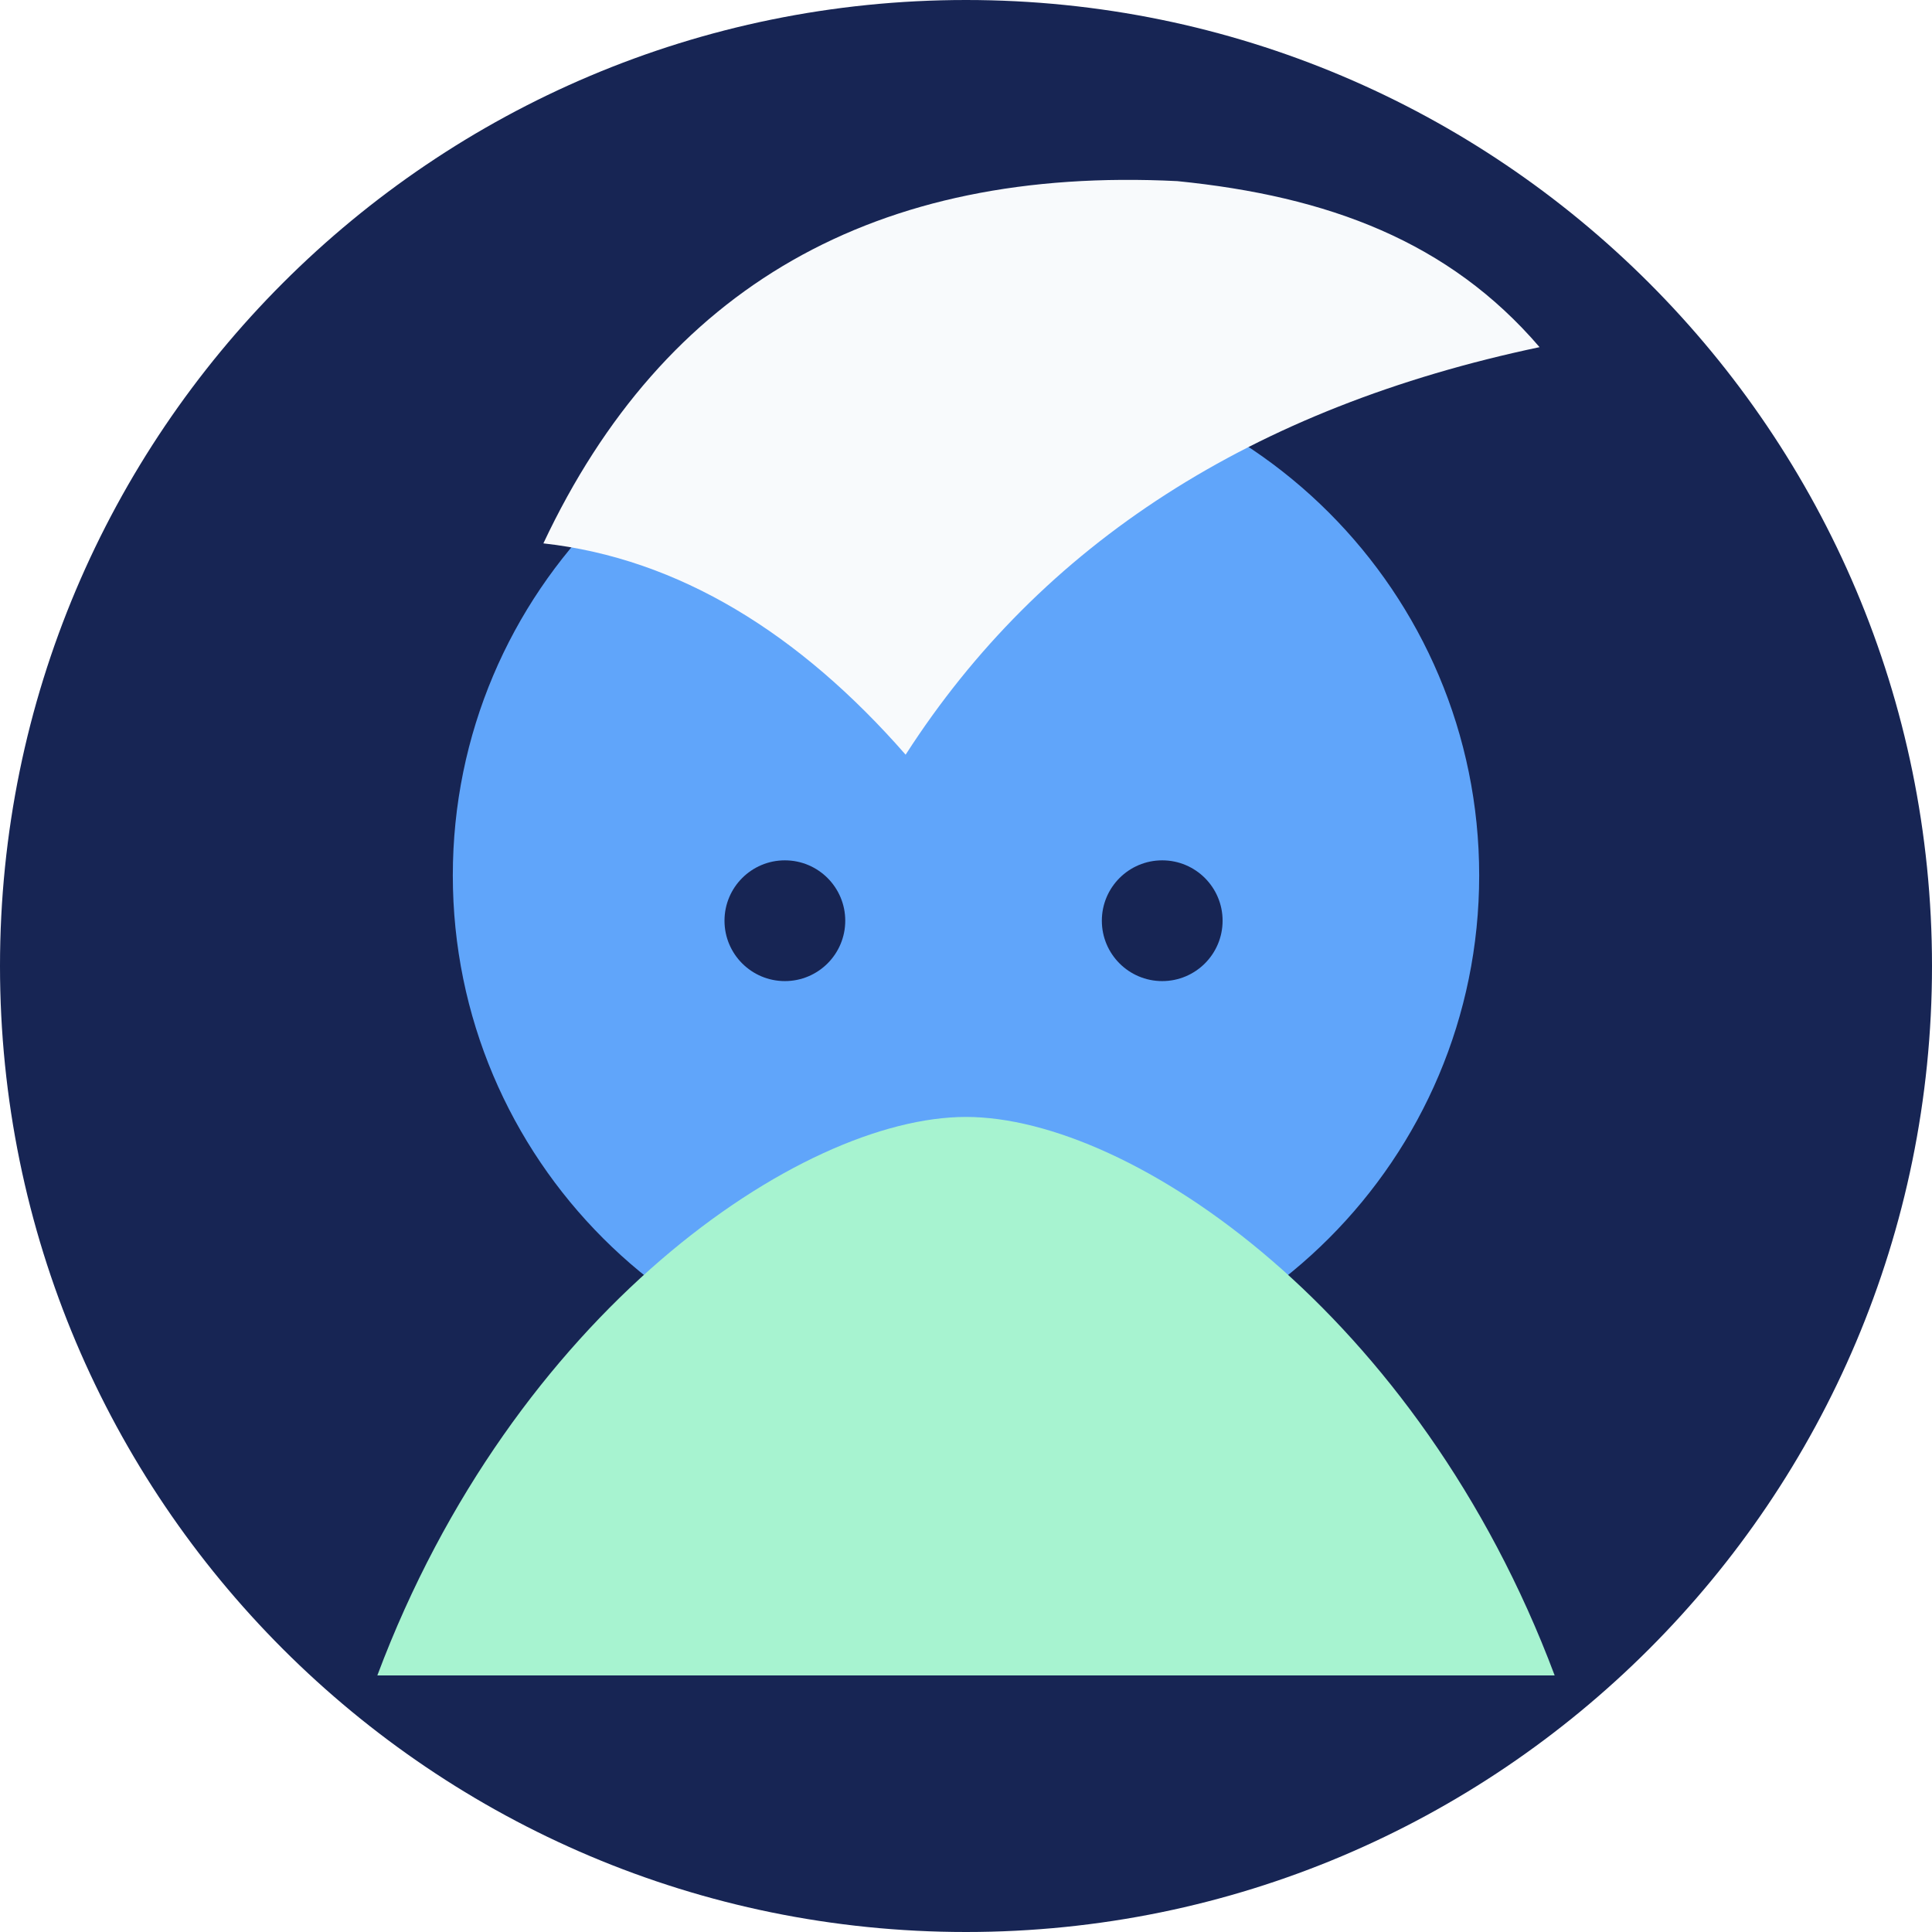
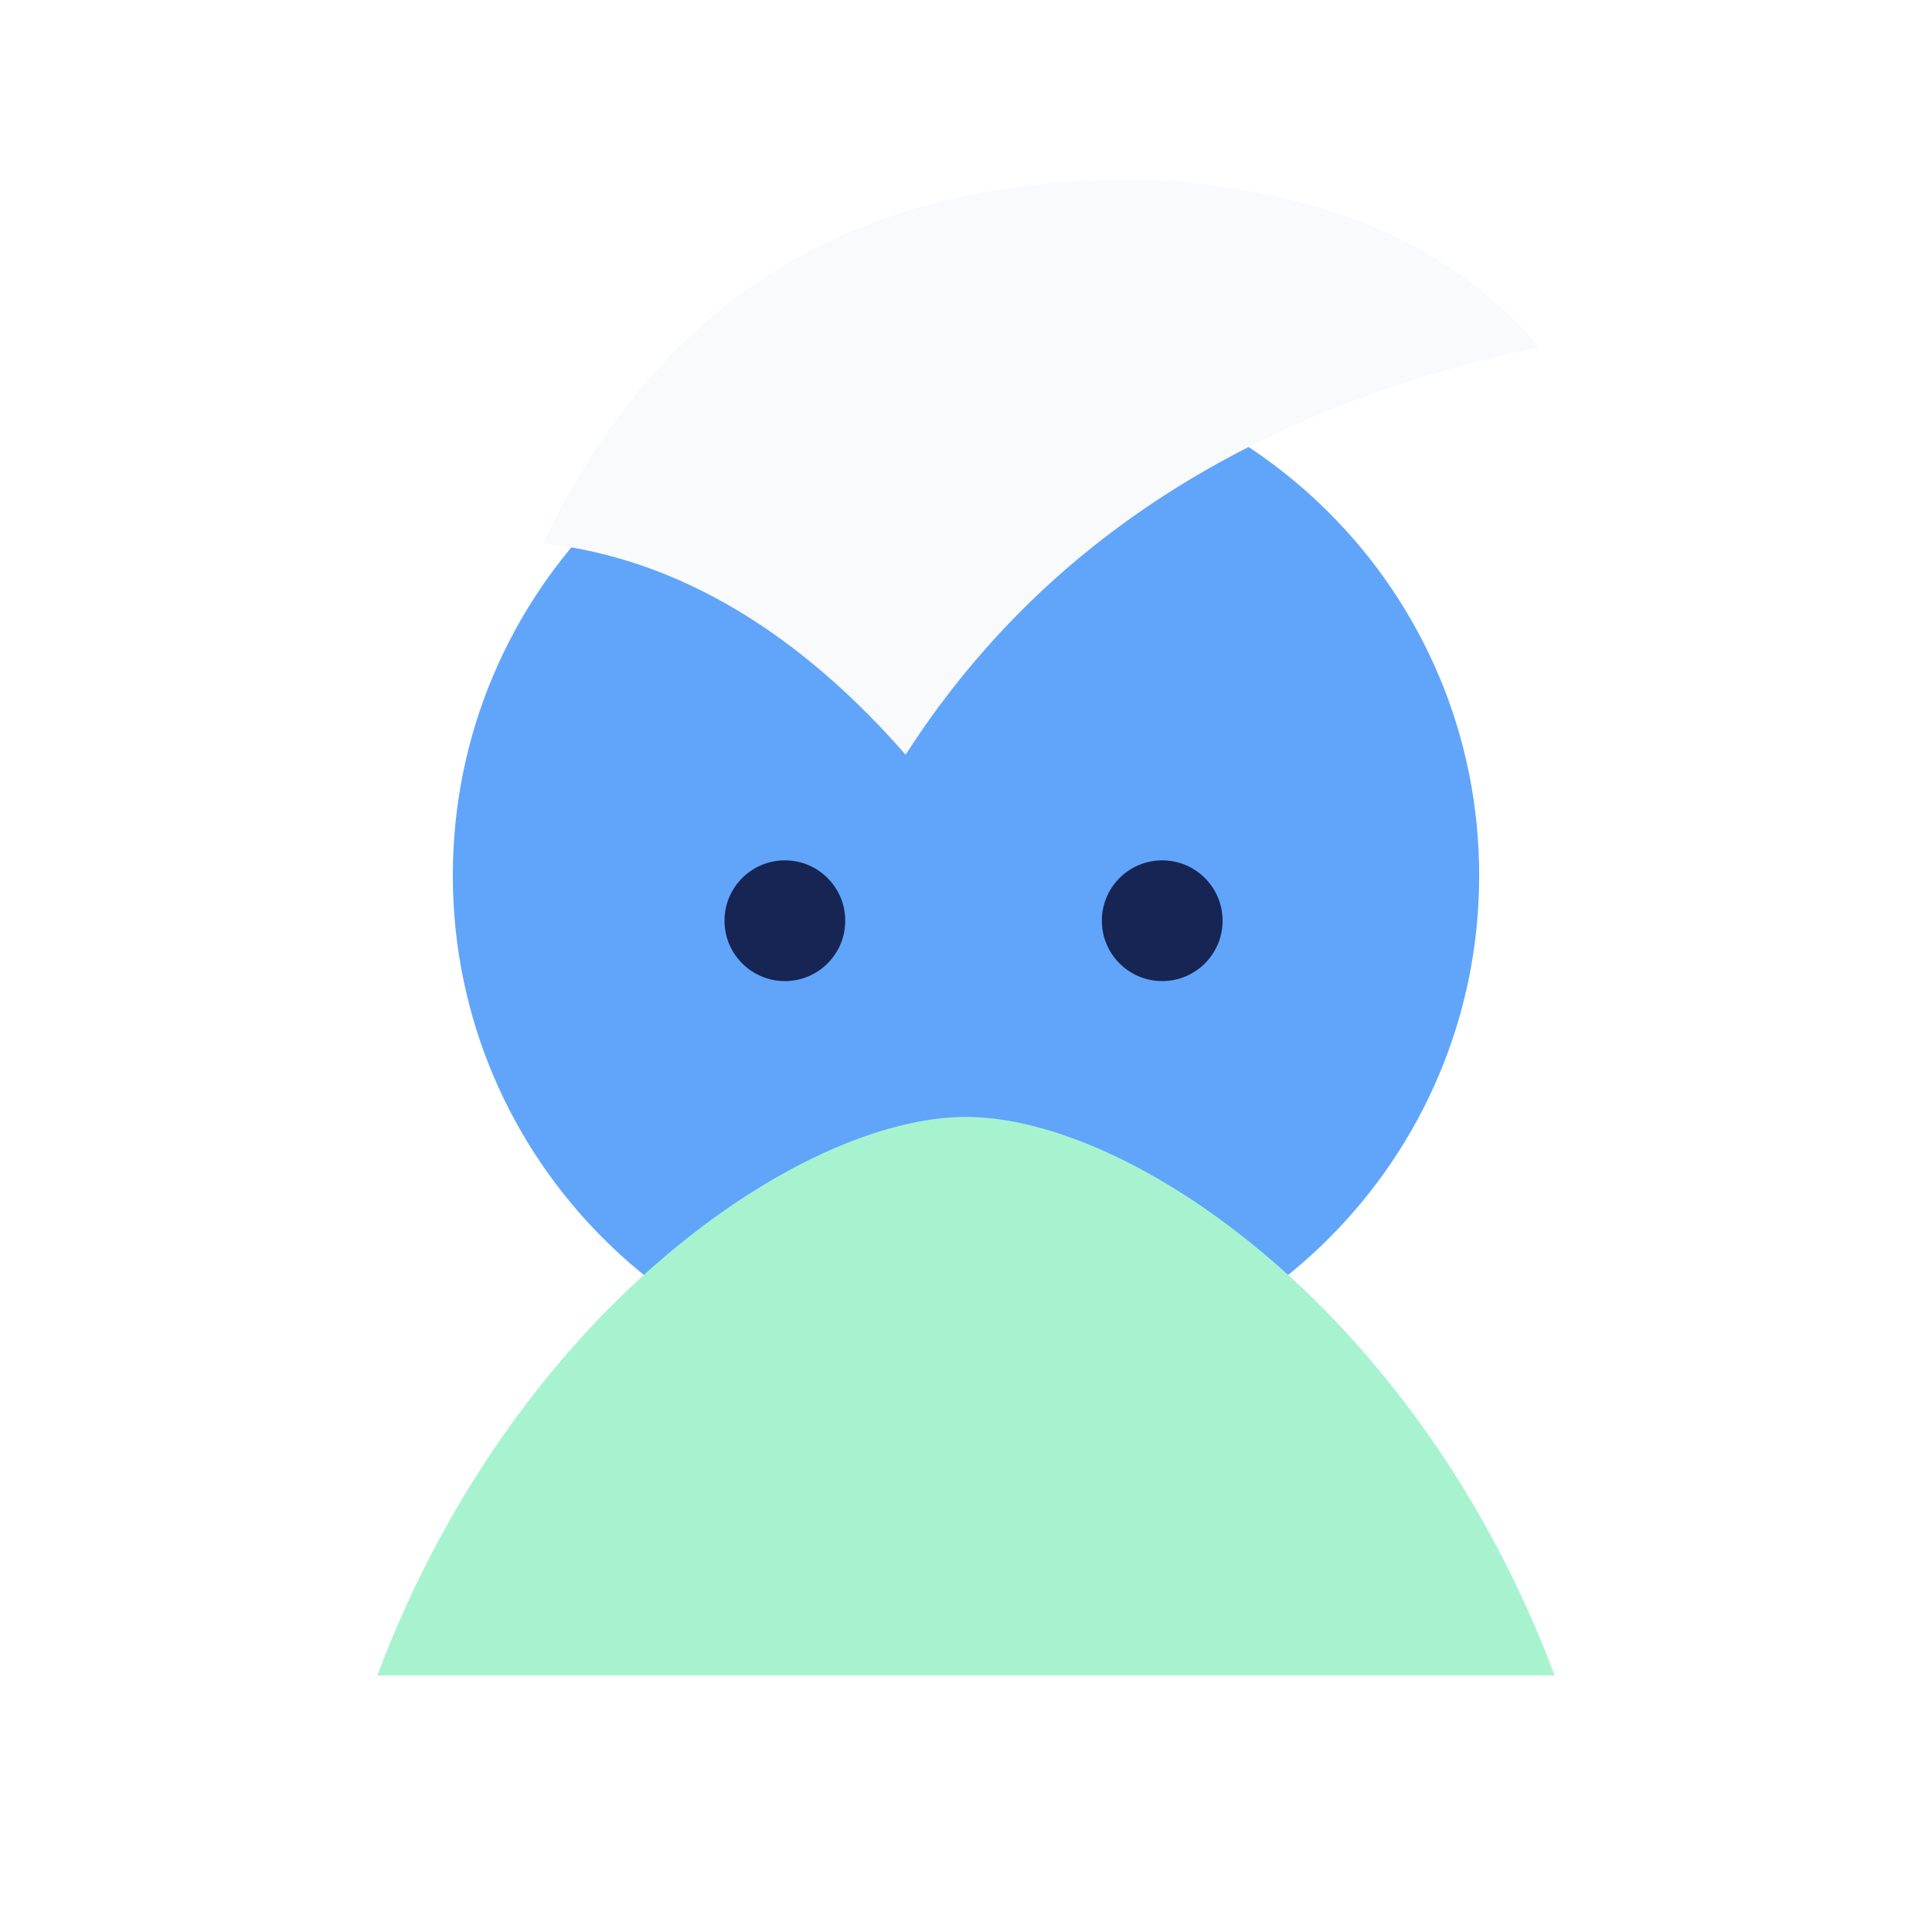
<svg xmlns="http://www.w3.org/2000/svg" viewBox="0 0 128 128">
-   <rect width="128" height="128" rx="64" fill="#172554" />
  <circle cx="64" cy="58" r="34" fill="#60a5fa" />
  <path d="M25 111c9-24 28-37 39-37s30 13 39 37" fill="#a7f3d0" />
  <path d="M36 36c8-17 22-25 42-24 10 1 18 4 24 11-19 4-33 13-42 27-7-8-15-13-24-14z" fill="#f8fafc" />
  <circle cx="52" cy="61" r="4" fill="#172554" />
  <circle cx="77" cy="61" r="4" fill="#172554" />
</svg>
